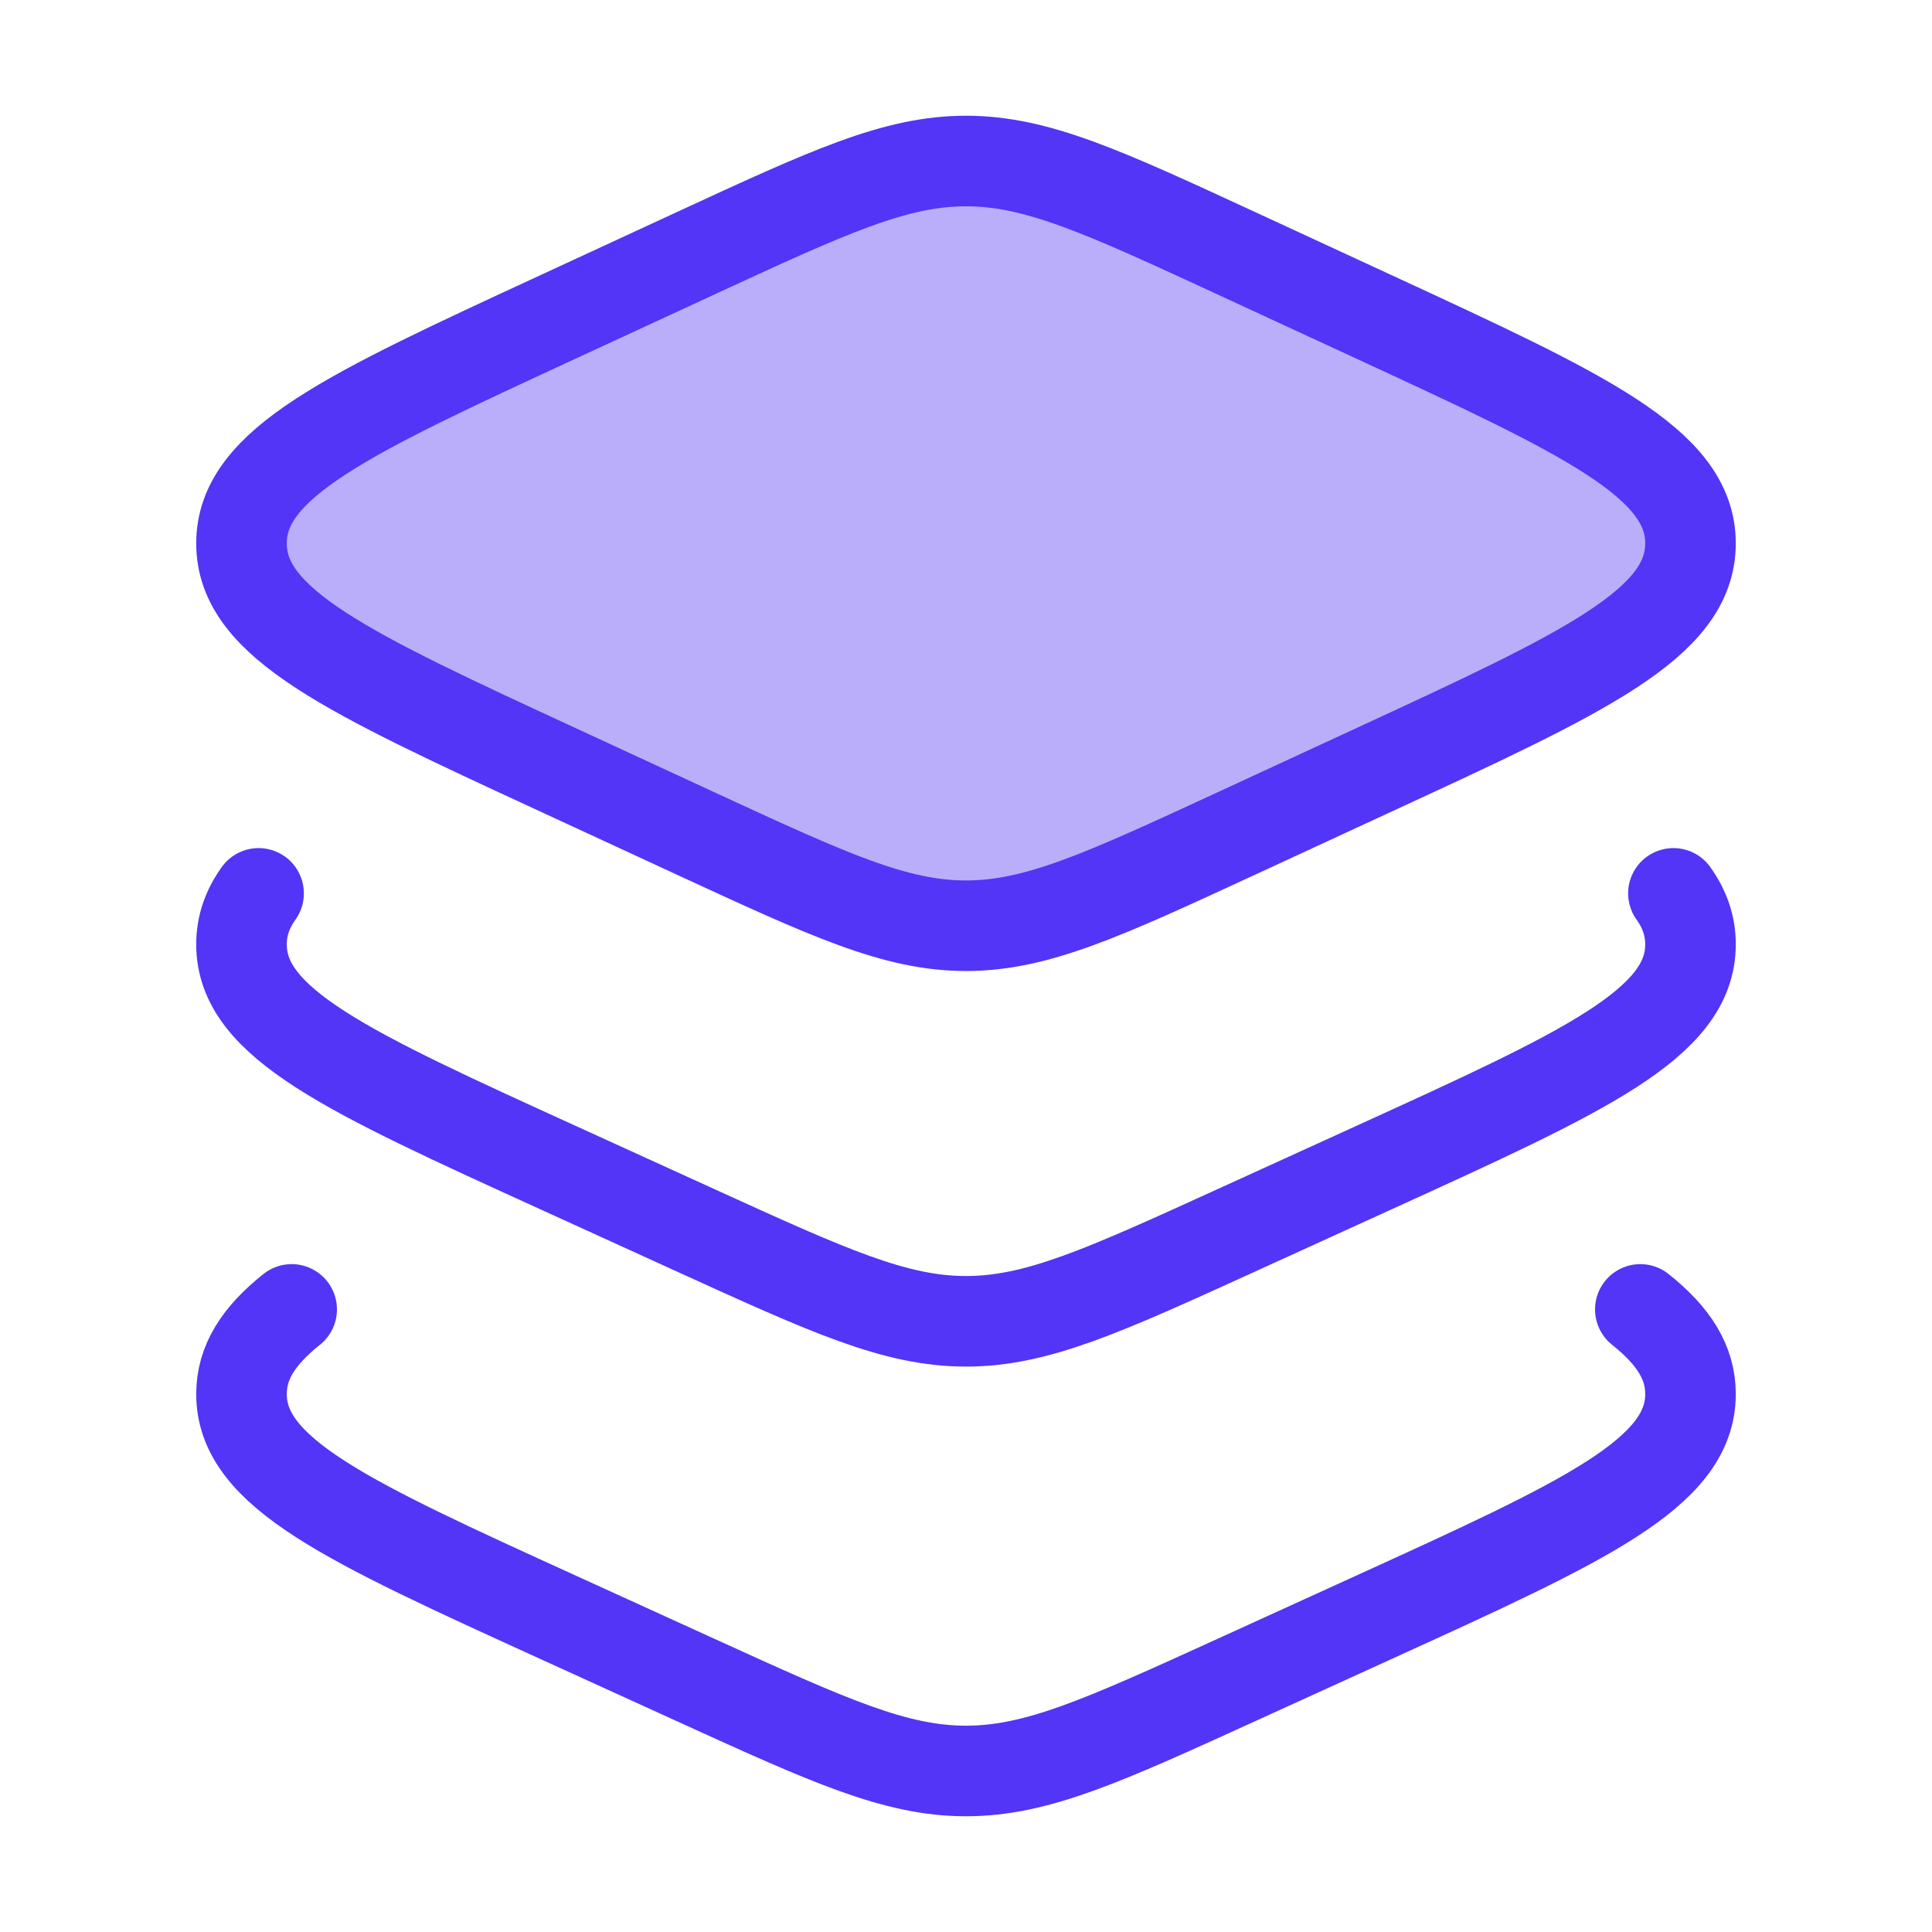
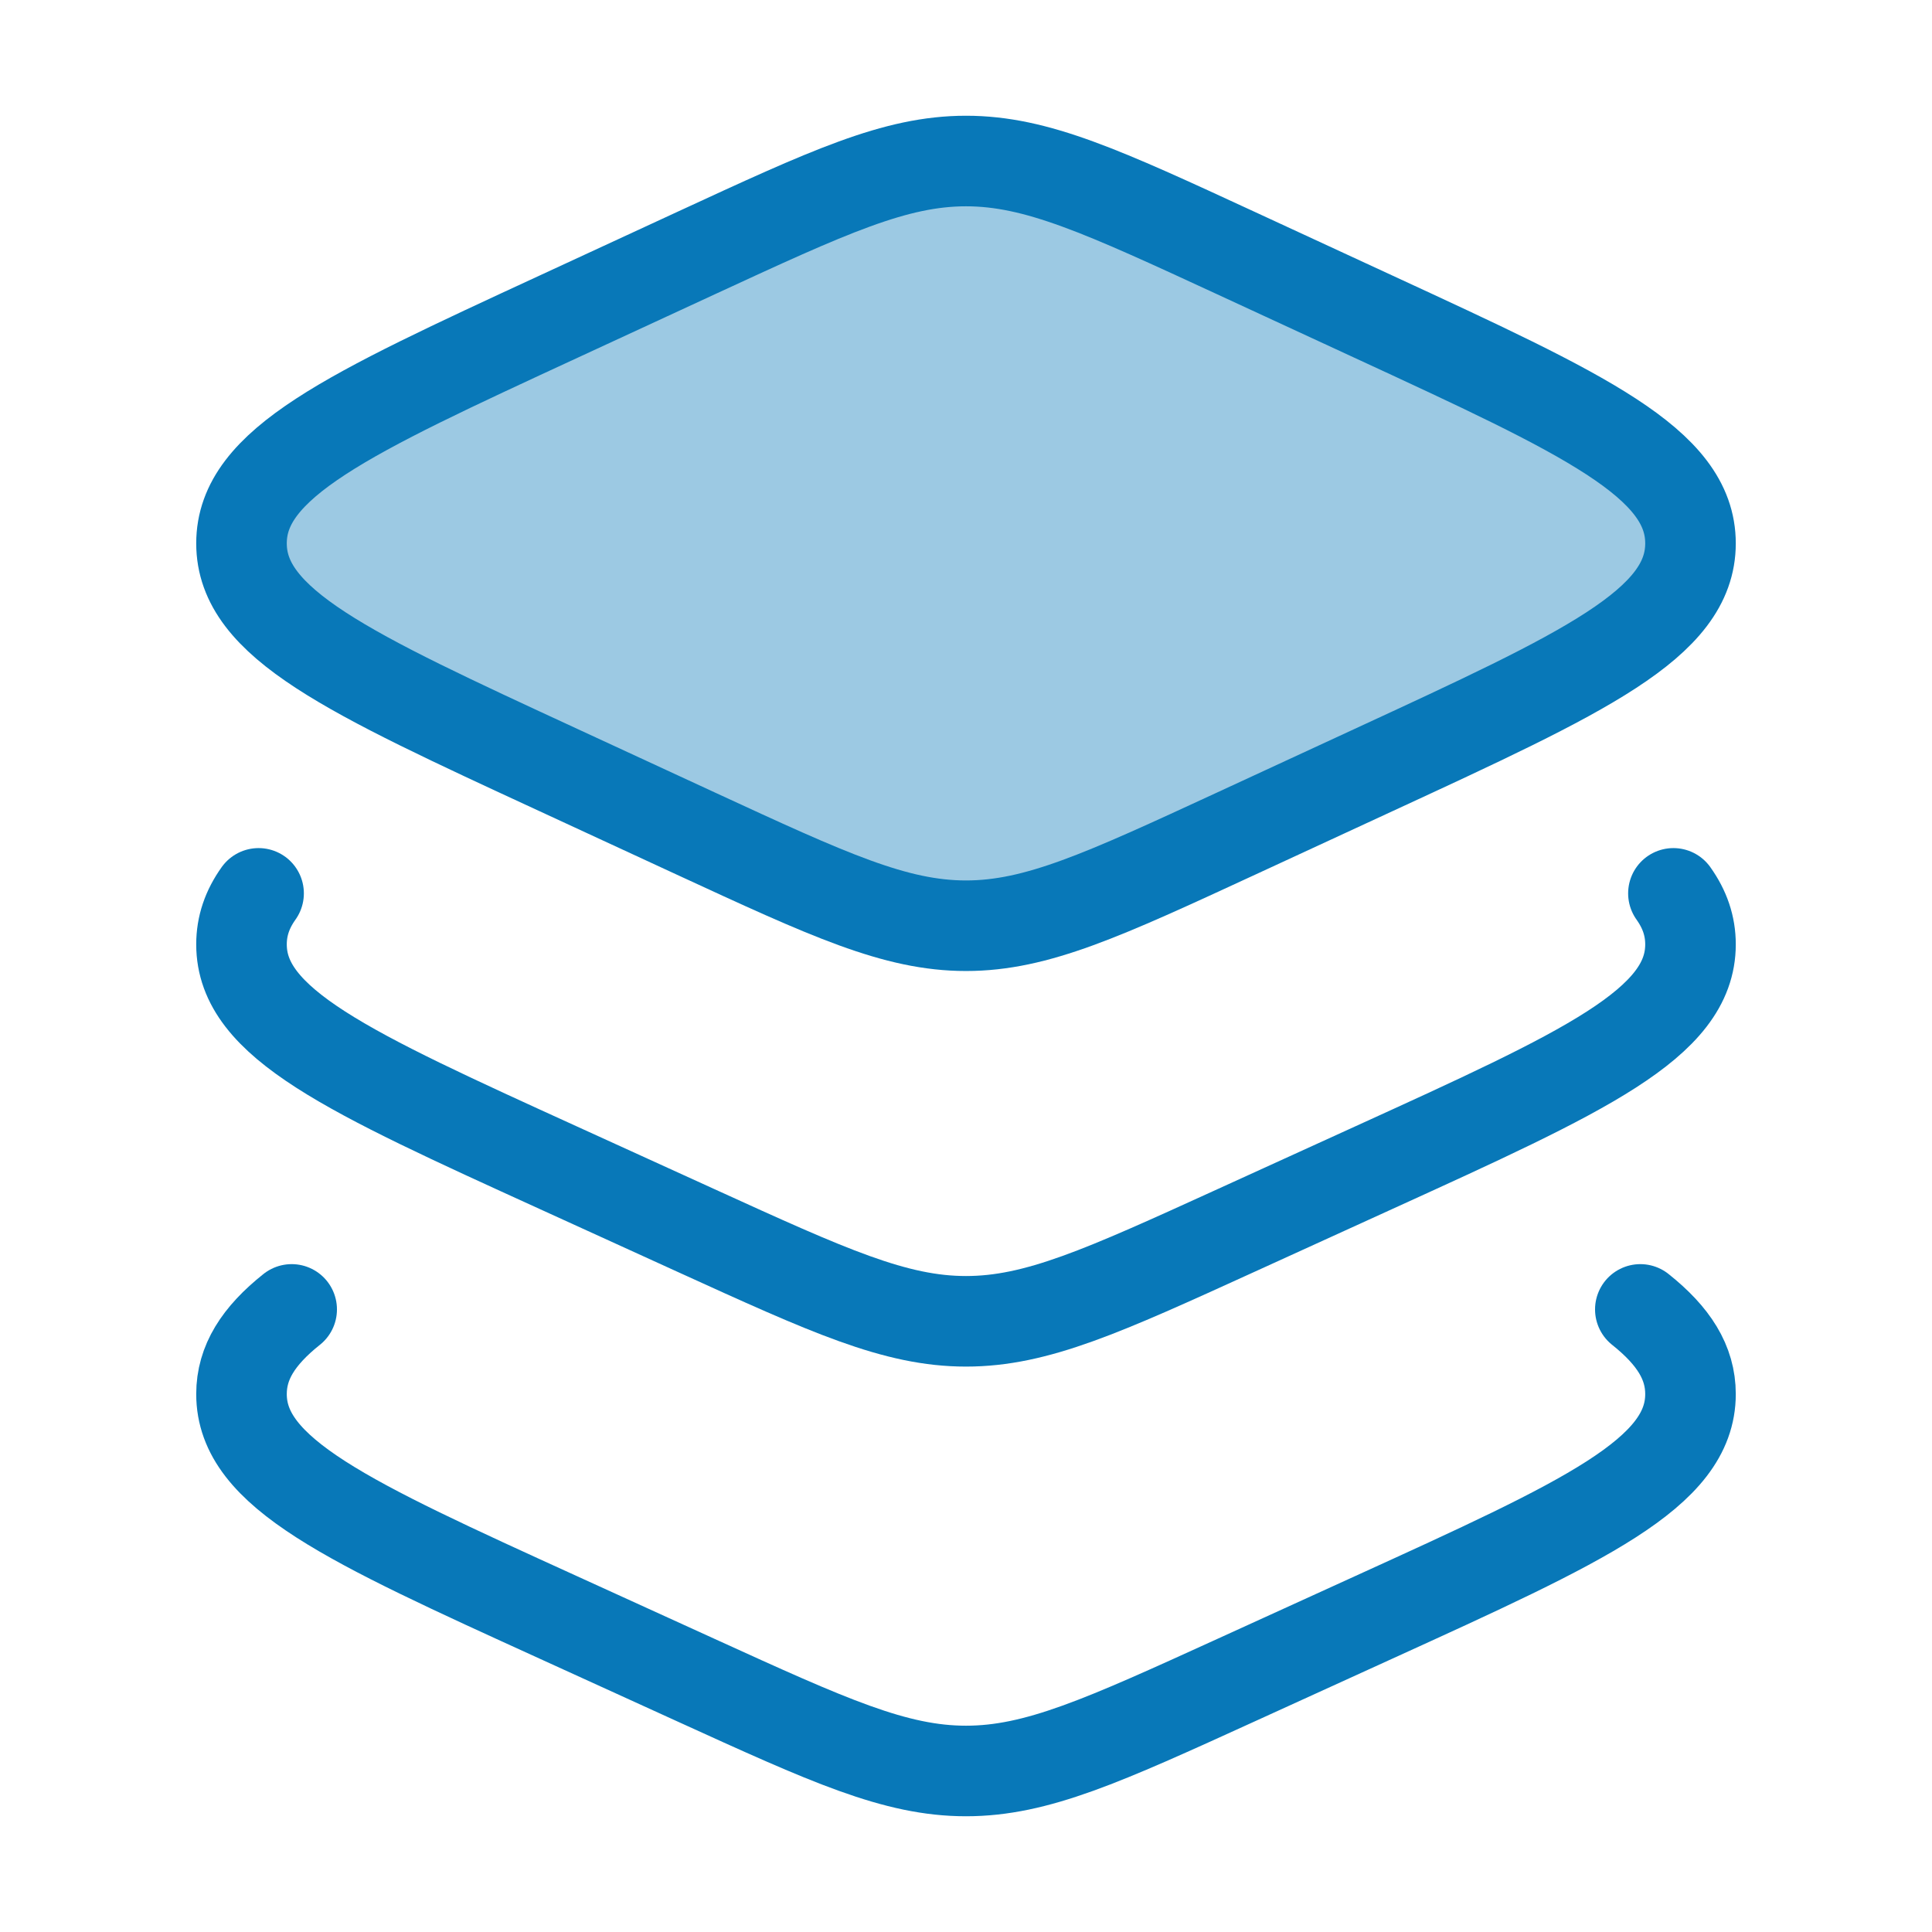
<svg xmlns="http://www.w3.org/2000/svg" width="32" height="32" viewBox="0 0 32 32" fill="none">
-   <path opacity="0.4" d="M11.524 4.194L9.251 5.245C5.75 6.863 4 7.672 4 9C4 10.328 5.75 11.137 9.251 12.755L11.524 13.806C13.727 14.824 14.829 15.333 16 15.333C17.172 15.333 18.273 14.824 20.476 13.806L22.749 12.755C26.25 11.137 28 10.328 28 9C28 7.672 26.25 6.863 22.749 5.245L20.476 4.194C18.273 3.176 17.172 2.667 16 2.667C14.829 2.667 13.727 3.176 11.524 4.194Z" fill="#5235F6" />
-   <path d="M11.524 4.194L9.251 5.245C5.75 6.863 4 7.672 4 9C4 10.328 5.75 11.137 9.251 12.755L11.524 13.806C13.727 14.824 14.829 15.333 16 15.333C17.172 15.333 18.273 14.824 20.476 13.806L22.749 12.755C26.25 11.137 28 10.328 28 9C28 7.672 26.25 6.863 22.749 5.245L20.476 4.194C18.273 3.176 17.172 2.667 16 2.667C14.829 2.667 13.727 3.176 11.524 4.194Z" stroke="#5235F6" stroke-width="1.5" stroke-linecap="round" stroke-linejoin="round" />
-   <path d="M27.717 14.797C27.906 15.062 28 15.338 28 15.642C28 16.951 26.25 17.748 22.749 19.343L20.476 20.379C18.273 21.383 17.172 21.885 16 21.885C14.829 21.885 13.727 21.383 11.524 20.379L9.251 19.343C5.75 17.748 4 16.951 4 15.642C4 15.338 4.094 15.062 4.283 14.797" stroke="#5235F6" stroke-width="1.5" stroke-linecap="round" stroke-linejoin="round" />
-   <path d="M27.169 21.688C27.723 22.129 28 22.569 28 23.09C28 24.399 26.25 25.196 22.749 26.791L20.476 27.827C18.273 28.831 17.172 29.333 16 29.333C14.829 29.333 13.727 28.831 11.524 27.827L9.251 26.791C5.75 25.196 4 24.399 4 23.09C4 22.569 4.277 22.129 4.831 21.688" stroke="#5235F6" stroke-width="1.5" stroke-linecap="round" stroke-linejoin="round" />
+   <path opacity="0.4" d="M11.524 4.194L9.251 5.245C5.75 6.863 4 7.672 4 9C4 10.328 5.75 11.137 9.251 12.755L11.524 13.806C13.727 14.824 14.829 15.333 16 15.333C17.172 15.333 18.273 14.824 20.476 13.806L22.749 12.755C26.25 11.137 28 10.328 28 9C28 7.672 26.25 6.863 22.749 5.245L20.476 4.194C18.273 3.176 17.172 2.667 16 2.667C14.829 2.667 13.727 3.176 11.524 4.194Z" fill="#0878B8" />
+   <path d="M11.524 4.194L9.251 5.245C5.75 6.863 4 7.672 4 9C4 10.328 5.75 11.137 9.251 12.755L11.524 13.806C13.727 14.824 14.829 15.333 16 15.333C17.172 15.333 18.273 14.824 20.476 13.806L22.749 12.755C26.25 11.137 28 10.328 28 9C28 7.672 26.25 6.863 22.749 5.245L20.476 4.194C18.273 3.176 17.172 2.667 16 2.667C14.829 2.667 13.727 3.176 11.524 4.194Z" stroke="#0878B8" stroke-width="1.5" stroke-linecap="round" stroke-linejoin="round" />
+   <path d="M27.717 14.797C27.906 15.062 28 15.338 28 15.642C28 16.951 26.25 17.748 22.749 19.343L20.476 20.379C18.273 21.383 17.172 21.885 16 21.885C14.829 21.885 13.727 21.383 11.524 20.379L9.251 19.343C5.75 17.748 4 16.951 4 15.642C4 15.338 4.094 15.062 4.283 14.797" stroke="#0878B8" stroke-width="1.5" stroke-linecap="round" stroke-linejoin="round" />
+   <path d="M27.169 21.688C27.723 22.129 28 22.569 28 23.09C28 24.399 26.25 25.196 22.749 26.791L20.476 27.827C18.273 28.831 17.172 29.333 16 29.333C14.829 29.333 13.727 28.831 11.524 27.827L9.251 26.791C5.75 25.196 4 24.399 4 23.09C4 22.569 4.277 22.129 4.831 21.688" stroke="#0878B8" stroke-width="1.5" stroke-linecap="round" stroke-linejoin="round" />
</svg>
